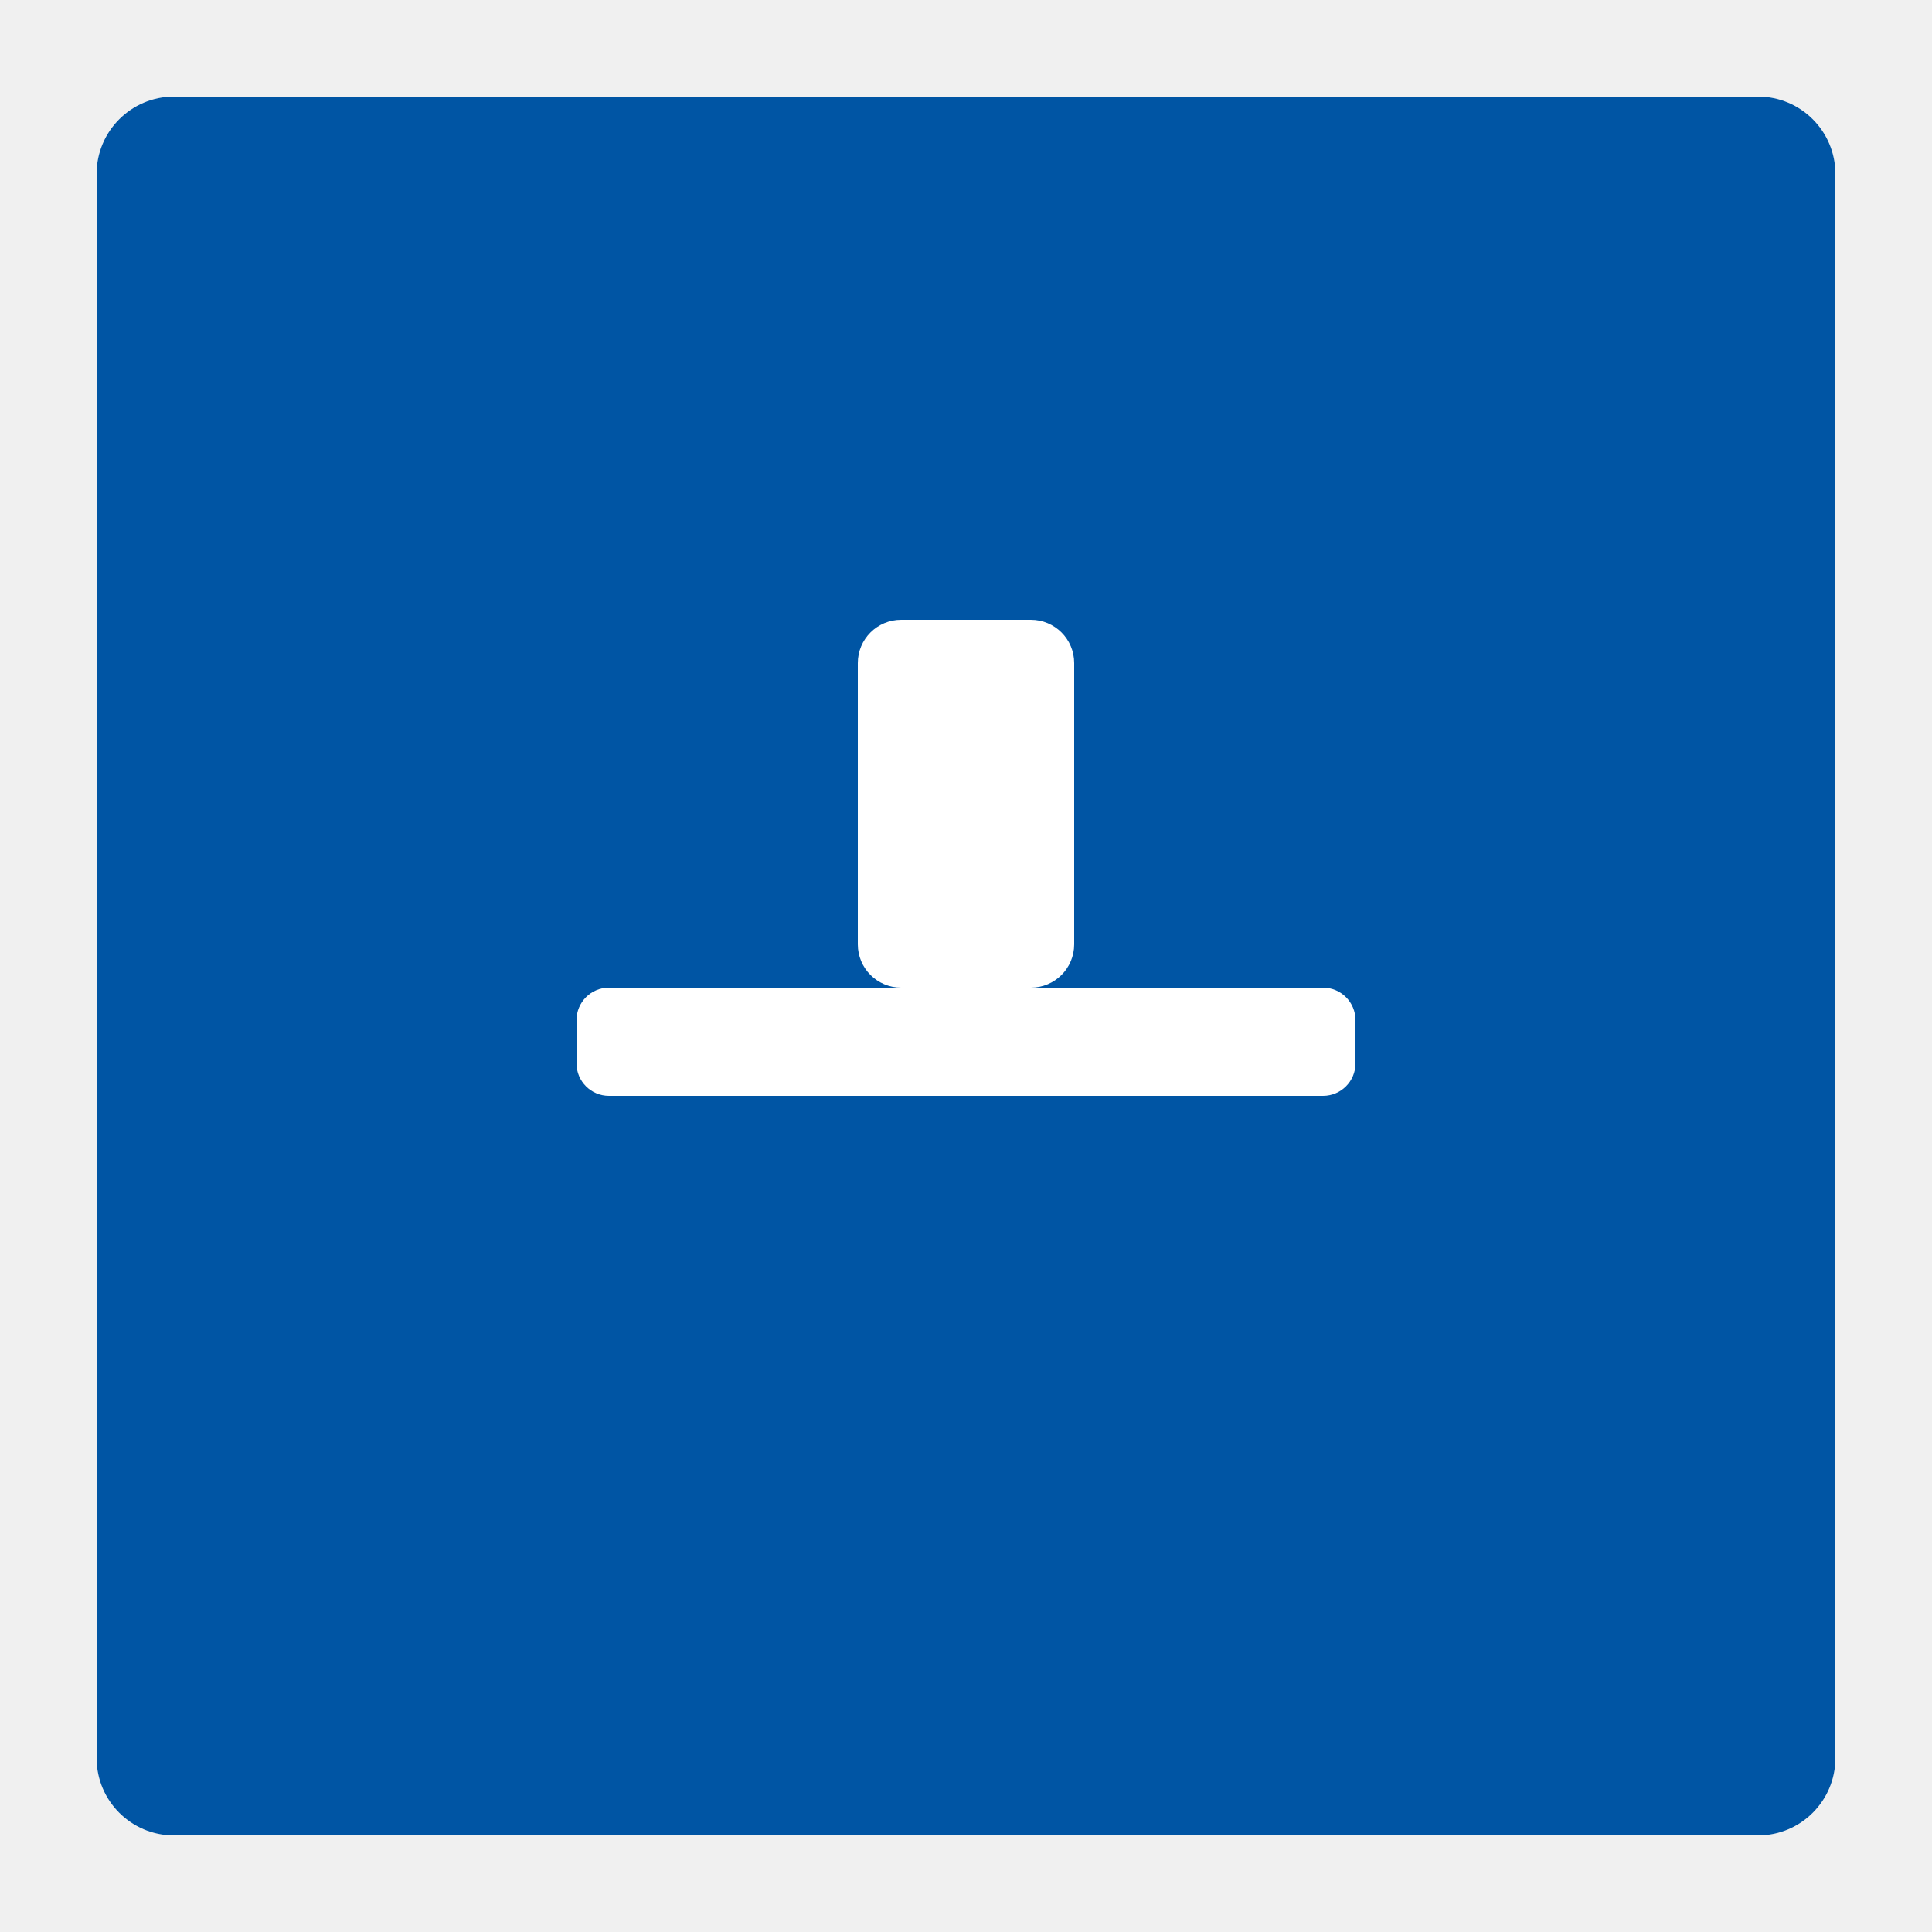
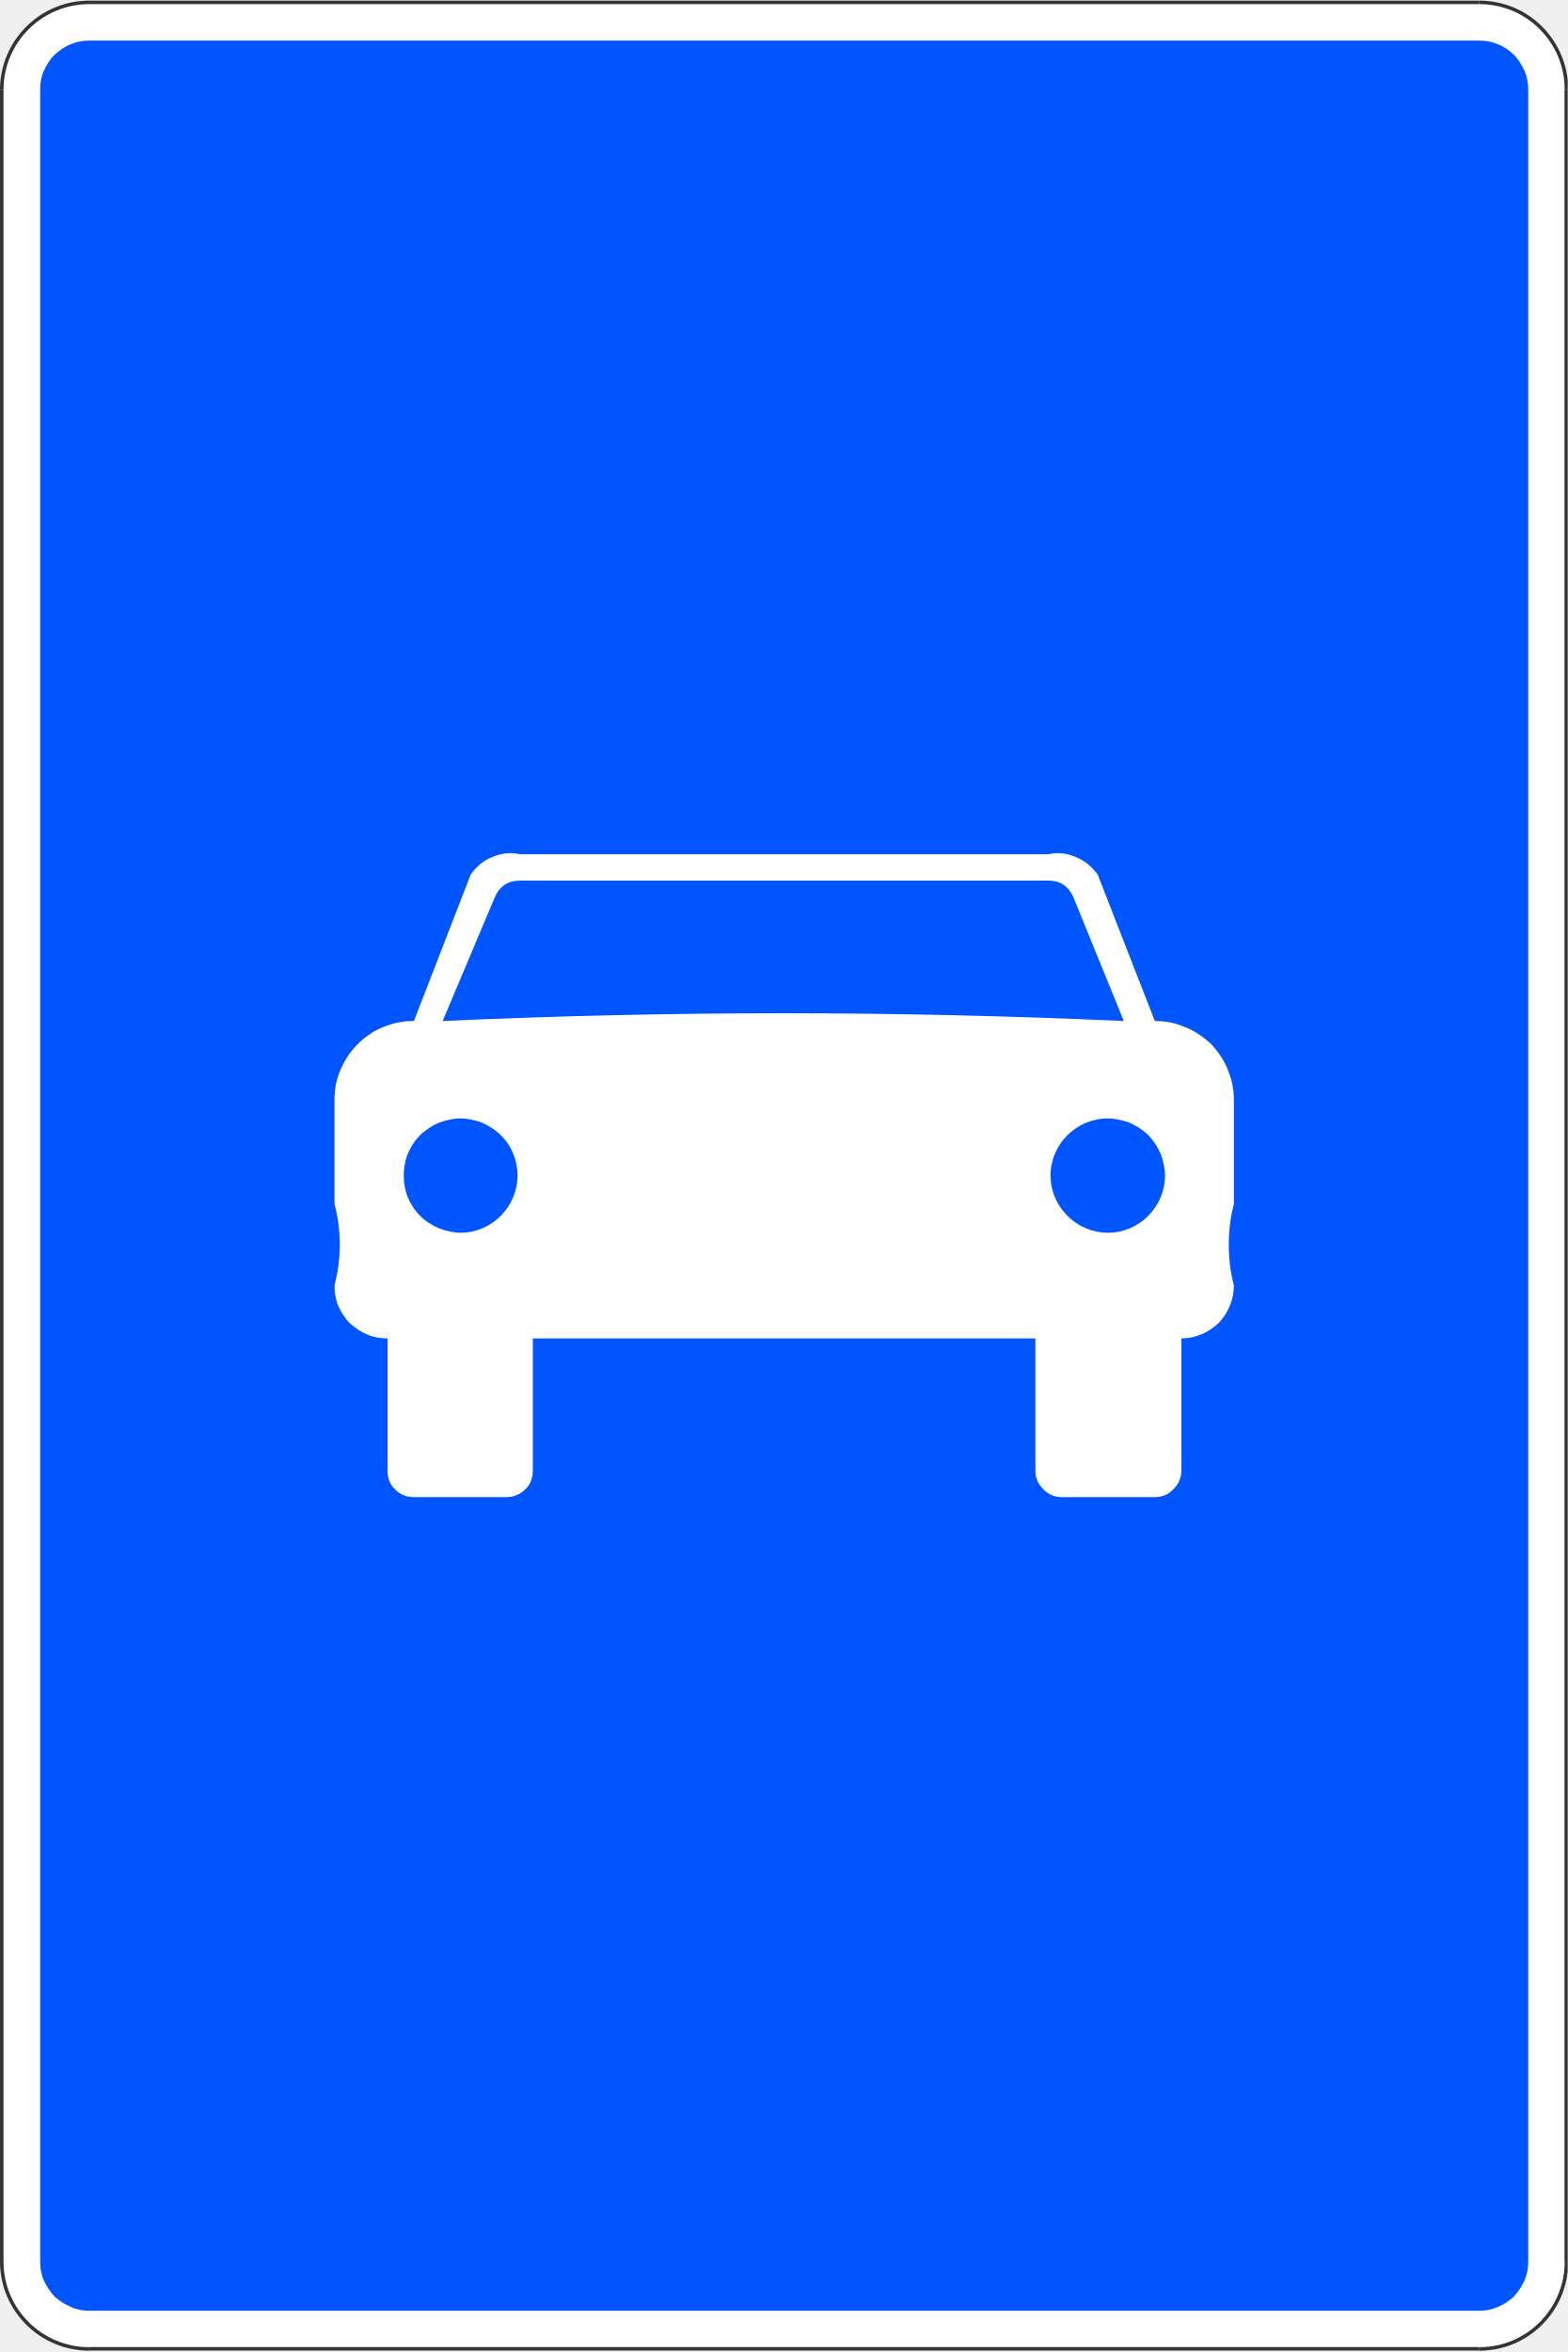
- <svg xmlns="http://www.w3.org/2000/svg" viewBox="0 0 100 100" width="240" height="240" role="img">
-   <rect width="100" height="100" fill="none" />
-   <rect x="5" y="5" width="90" height="90" rx="4" fill="#0055a4" />
-   <g transform="translate(22, 22) scale(0.56)">
-     <rect x="14" y="52" width="72" height="10" rx="3" fill="#ffffff" />
-     <rect x="40" y="18" width="20" height="34" rx="4" fill="#ffffff" />
+ <svg xmlns="http://www.w3.org/2000/svg" width="336" height="504" xml:space="preserve" overflow="hidden">
+   <defs>
+     <clipPath id="clip0">
+       <rect x="41" y="115" width="336" height="504" />
+     </clipPath>
+   </defs>
+   <g clip-path="url(#clip0)" transform="translate(-41 -115)">
+     <path d="M0.377 484.536C0.377 486.801 0.83 489.103 1.699 491.406 2.68 493.708 4.114 495.897 5.851 497.747 7.7 499.596 9.889 500.918 12.192 501.899 14.494 502.767 16.91 503.22 19.099 503.22L316.985 503.22C319.287 503.22 321.59 502.767 323.854 501.899 326.157 500.918 328.346 499.596 330.196 497.747 332.083 495.897 333.366 493.708 334.348 491.406 335.254 489.103 335.669 486.801 335.669 484.536L335.669 19.061C335.669 16.759 335.254 14.456 334.348 12.154 333.366 9.889 332.083 7.7 330.196 5.813 328.346 3.963 326.157 2.529 323.854 1.661 321.59 0.793 319.287 0.377 316.985 0.377L19.099 0.377C16.91 0.377 14.494 0.793 12.192 1.661 9.889 2.529 7.7 3.963 5.851 5.813 4.114 7.7 2.68 9.889 1.699 12.154 0.83 14.456 0.377 16.759 0.377 19.061L0.377 484.536Z" fill="#FFFFFF" transform="matrix(1.0002 0 0 1 41 115.129)" />
+     <path d="M0.377 484.498C0.377 489.556 2.378 494.237 5.888 497.747 9.399 501.257 14.192 503.22 19.137 503.22" stroke="#343434" stroke-width="0.755" stroke-linejoin="round" fill="none" transform="matrix(1.0002 0 0 1 41 115.129)" />
+     <path d="M19.099 503.182 316.947 503.182" stroke="#343434" stroke-width="0.755" stroke-linejoin="round" fill="none" transform="matrix(1.0002 0 0 1 41 115.129)" />
+     <path d="M316.947 503.22C321.967 503.22 326.723 501.257 330.196 497.747 333.706 494.237 335.669 489.556 335.669 484.498" stroke="#343434" stroke-width="0.755" stroke-linejoin="round" fill="none" transform="matrix(1.0002 0 0 1 41 115.129)" />
+     <path d="M335.631 484.498 335.631 19.061" stroke="#343434" stroke-width="0.755" stroke-linejoin="round" fill="none" transform="matrix(1.0002 0 0 1 41 115.129)" />
+     <path d="M335.669 19.099C335.669 14.079 333.706 9.361 330.196 5.851 326.723 2.34 321.967 0.377 316.947 0.377" stroke="#343434" stroke-width="0.755" stroke-linejoin="round" fill="none" transform="matrix(1.0002 0 0 1 41 115.129)" />
+     <path d="M316.947 0.377 19.099 0.377" stroke="#343434" stroke-width="0.755" stroke-linejoin="round" fill="none" transform="matrix(1.0002 0 0 1 41 115.129)" />
+     <path d="M19.137 0.377C14.192 0.377 9.399 2.34 5.888 5.851 2.378 9.361 0.377 14.079 0.377 19.099" stroke="#343434" stroke-width="0.755" stroke-linejoin="round" fill="none" transform="matrix(1.0002 0 0 1 41 115.129)" />
+     <path d="M0.377 19.061 0.377 484.498" stroke="#343434" stroke-width="0.755" stroke-linejoin="round" fill="none" transform="matrix(1.0002 0 0 1 41 115.129)" />
+     <path d="M8.606 484.536C8.606 485.819 8.795 487.141 9.361 488.462 9.889 489.669 10.682 490.877 11.663 491.972 12.758 492.953 13.966 493.708 15.249 494.237 16.457 494.803 17.778 495.029 19.099 495.029L316.985 495.029C318.306 495.029 319.627 494.803 320.91 494.237 322.118 493.708 323.439 492.953 324.421 491.972 325.402 490.877 326.157 489.669 326.723 488.462 327.252 487.141 327.478 485.819 327.478 484.536L327.478 19.061C327.478 17.74 327.252 16.419 326.723 15.136 326.157 13.928 325.402 12.607 324.421 11.626 323.439 10.644 322.118 9.776 320.91 9.323 319.627 8.795 318.306 8.568 316.985 8.568L19.099 8.568C17.778 8.568 16.457 8.795 15.249 9.323 13.966 9.776 12.758 10.644 11.663 11.626 10.682 12.607 9.889 13.928 9.361 15.136 8.795 16.419 8.606 17.74 8.606 19.061L8.606 484.536Z" fill="#0055FF" transform="matrix(1.0002 0 0 1 41 115.129)" />
+     <path d="M83.04 314.984C83.04 316.419 83.455 317.928 84.663 319.023 85.757 320.231 87.305 320.684 88.701 320.684L108.518 320.684C110.027 320.684 111.462 320.118 112.556 319.023 113.651 318.042 114.179 316.532 114.179 314.984L114.179 286.675 221.867 286.675 221.867 314.984C221.867 316.419 222.395 317.928 223.603 319.023 224.698 320.231 226.207 320.684 227.642 320.684L247.458 320.684C248.779 320.684 250.327 320.231 251.384 319.023 252.591 317.928 253.158 316.419 253.158 314.984L253.158 286.675C256.102 286.675 258.933 285.467 261.122 283.392 263.198 281.202 264.406 278.371 264.406 275.276 263.651 272.521 263.311 269.577 263.311 266.633 263.311 263.575 263.651 260.744 264.406 257.876L264.406 235.606C264.406 233.605 264.066 231.454 263.198 229.378 262.443 227.264 261.122 225.302 259.499 223.565 257.725 221.942 255.762 220.621 253.686 219.866 251.61 218.96 249.421 218.658 247.458 218.658L235.229 187.292C234.096 185.744 232.549 184.31 230.586 183.555 228.623 182.687 226.66 182.461 224.698 182.914L111.349 182.914C109.499 182.461 107.423 182.687 105.423 183.555 103.46 184.31 101.95 185.744 100.855 187.292L88.701 218.658C86.625 218.658 84.549 218.96 82.36 219.866 80.284 220.621 78.321 221.942 76.698 223.565 74.924 225.302 73.754 227.264 72.848 229.378 71.98 231.454 71.678 233.605 71.678 235.606L71.678 257.876C73.188 263.575 73.188 269.577 71.678 275.276 71.678 276.673 71.867 278.145 72.433 279.579 72.962 280.863 73.868 282.297 74.924 283.392 76.132 284.486 77.453 285.354 78.888 285.92 80.171 286.449 81.605 286.675 83.04 286.675L83.04 314.984ZM229.944 191.972 240.815 218.658C216.507 217.564 192.123 216.998 167.853 216.998 143.47 216.998 119.086 217.564 94.854 218.658L106.102 191.972C106.517 190.991 107.197 190.123 108.178 189.444 109.159 188.802 110.254 188.575 111.349 188.575L224.698 188.575C225.792 188.575 226.887 188.802 227.868 189.444 228.85 190.123 229.491 190.991 229.944 191.972ZM98.666 239.532C100.176 239.532 101.724 239.871 103.158 240.4 104.668 241.041 106.102 241.947 107.31 243.117 108.518 244.325 109.499 245.759 110.027 247.269 110.669 248.817 110.896 250.364 110.896 251.761 110.896 255.045 109.575 258.102 107.31 260.405 105.007 262.707 101.95 264.028 98.666 264.028 97.232 264.028 95.722 263.688 94.174 263.122 92.665 262.481 91.23 261.612 90.022 260.405 88.815 259.197 87.947 257.762 87.305 256.253 86.739 254.705 86.512 253.195 86.512 251.761 86.512 250.364 86.739 248.817 87.305 247.269 87.947 245.759 88.815 244.325 90.022 243.117 91.23 241.947 92.665 241.041 94.174 240.4 95.722 239.871 97.232 239.532 98.666 239.532ZM237.418 239.532C238.814 239.532 240.362 239.871 241.909 240.4 243.419 241.041 244.854 241.947 246.061 243.117 247.232 244.325 248.137 245.759 248.779 247.269 249.308 248.817 249.647 250.364 249.647 251.761 249.647 255.045 248.326 258.102 246.061 260.405 243.759 262.707 240.702 264.028 237.418 264.028 234.096 264.028 231.039 262.707 228.736 260.405 226.434 258.102 225.113 255.045 225.113 251.761 225.113 248.477 226.434 245.42 228.736 243.117 231.039 240.853 234.096 239.532 237.418 239.532Z" fill="#FFFFFF" transform="matrix(1.0002 0 0 1 41 115.129)" />
+     <path d="M121.351 520.054 121.351 559.951" stroke="#808080" stroke-width="0.755" stroke-linejoin="round" stroke-dasharray="4.831 4.831" fill="none" transform="matrix(1.0002 0 0 1 41 115.129)" />
  </g>
</svg>
